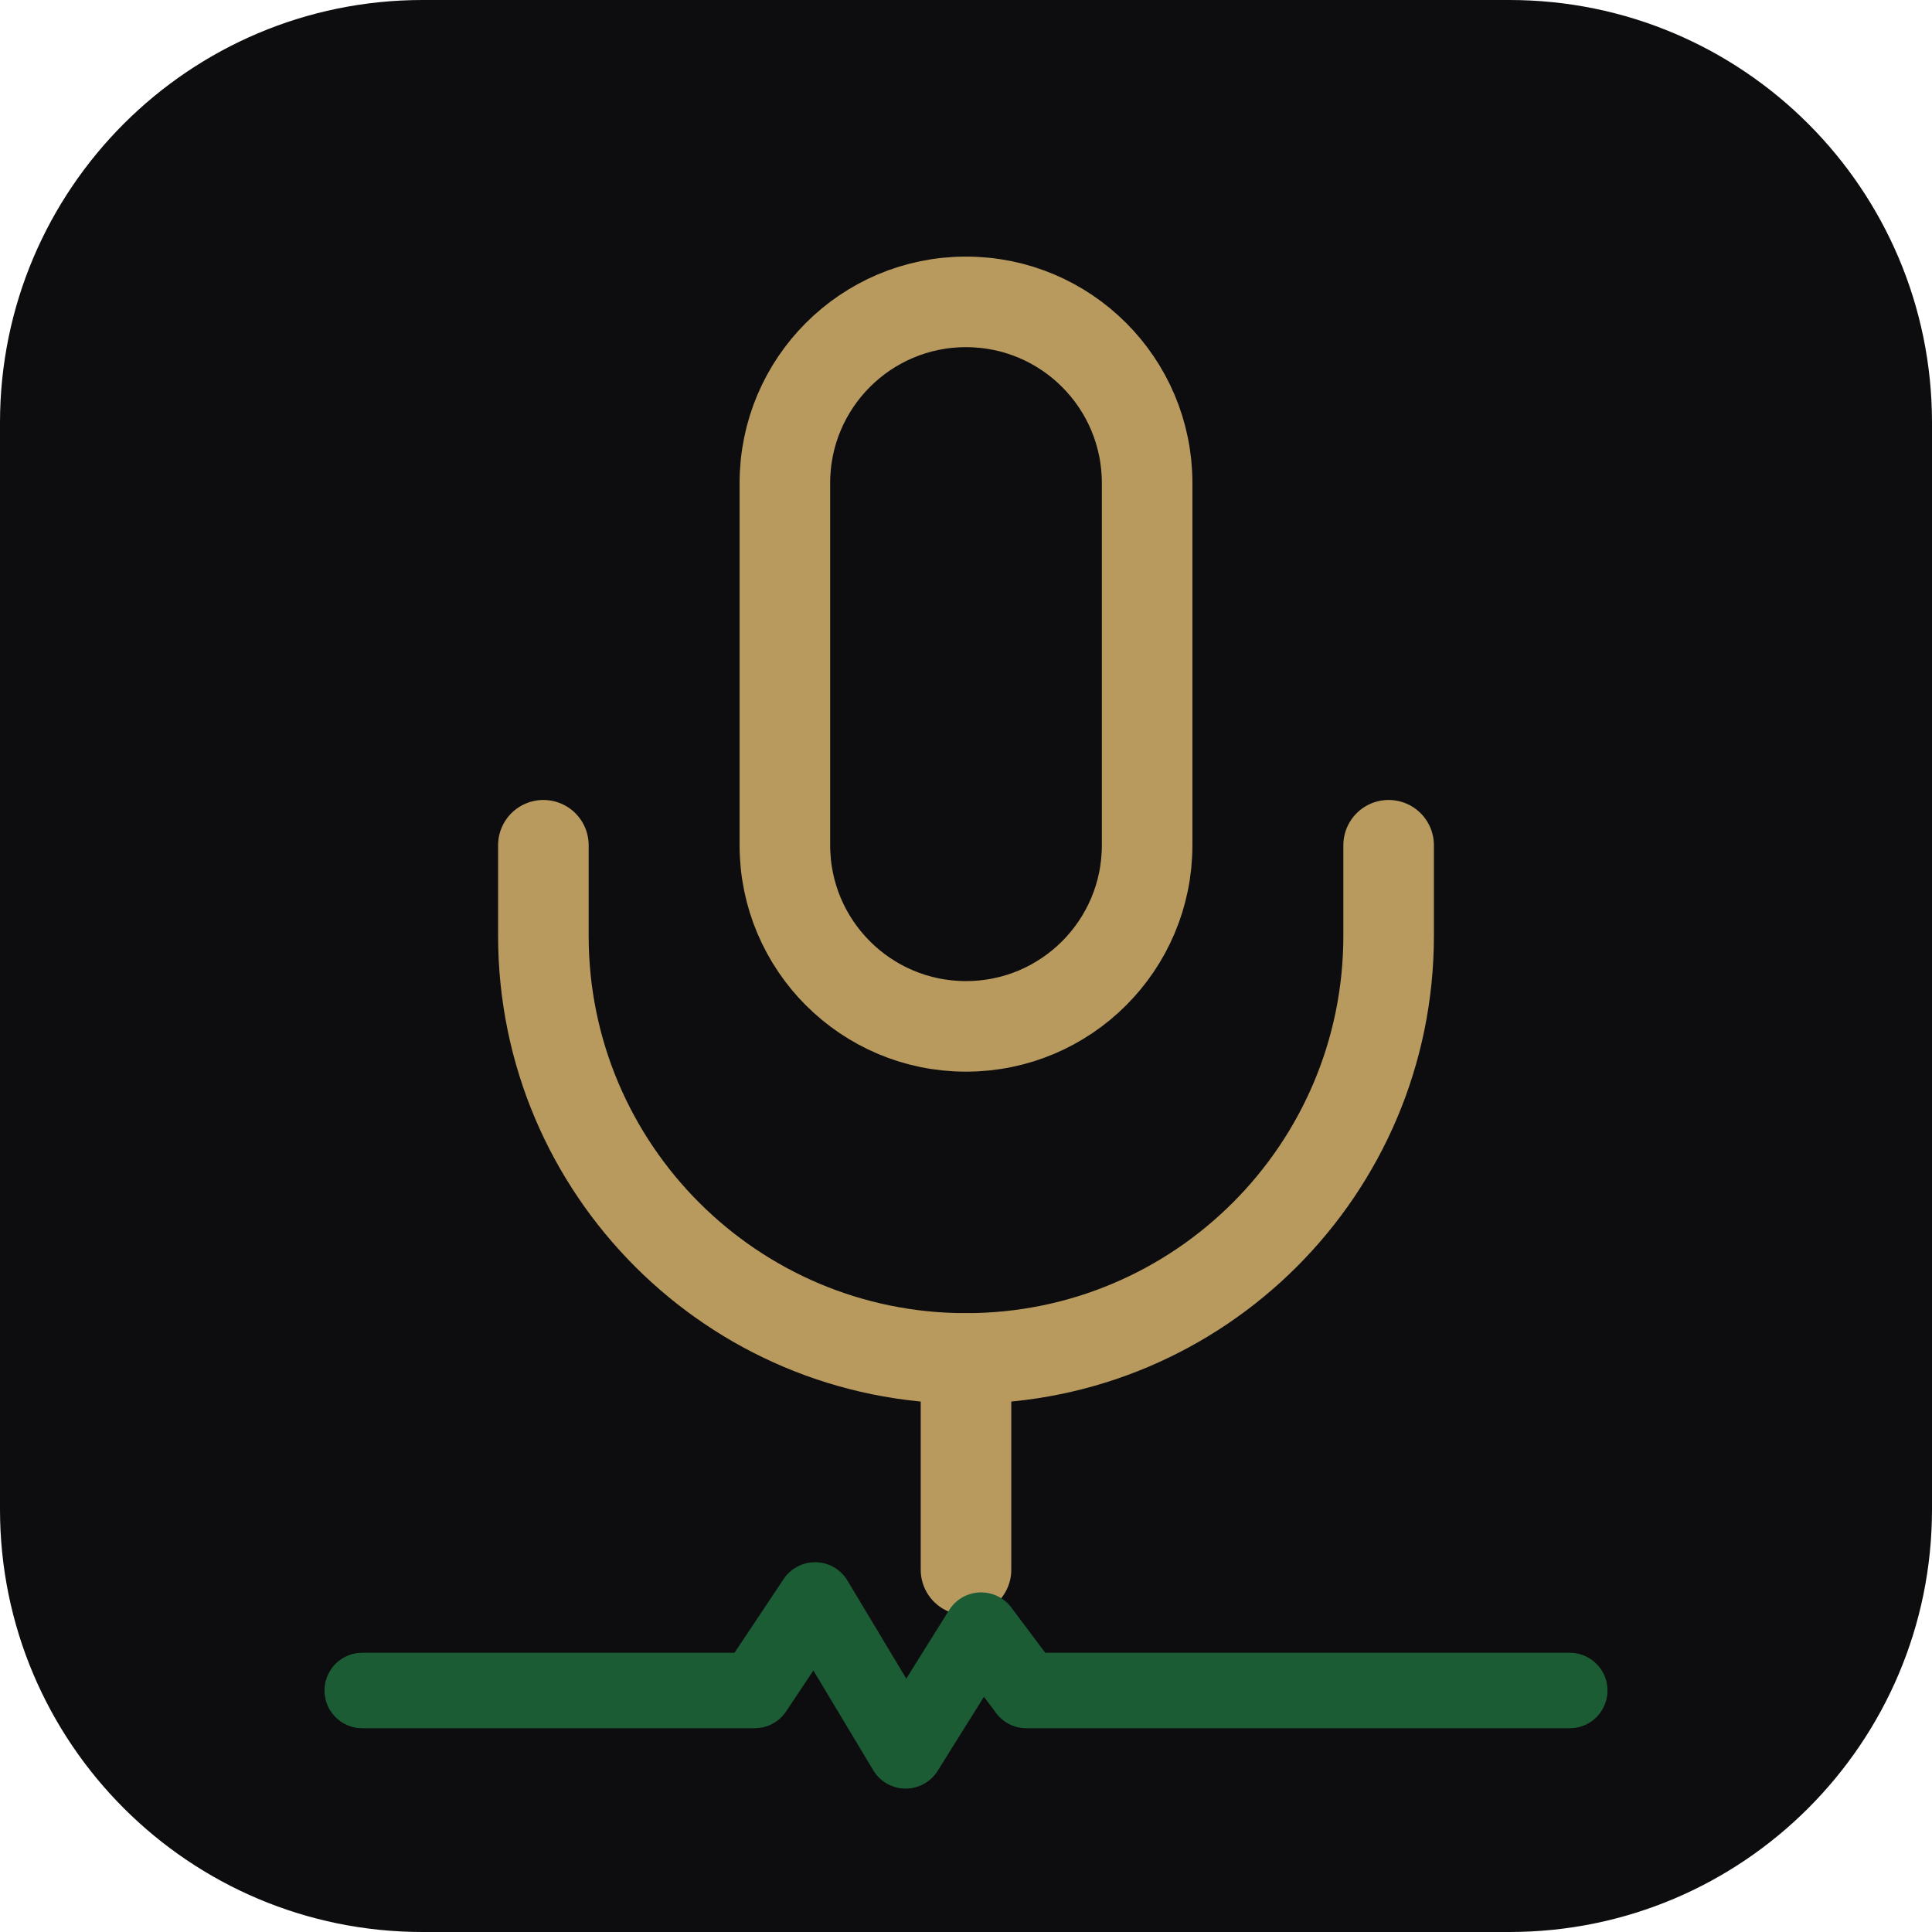
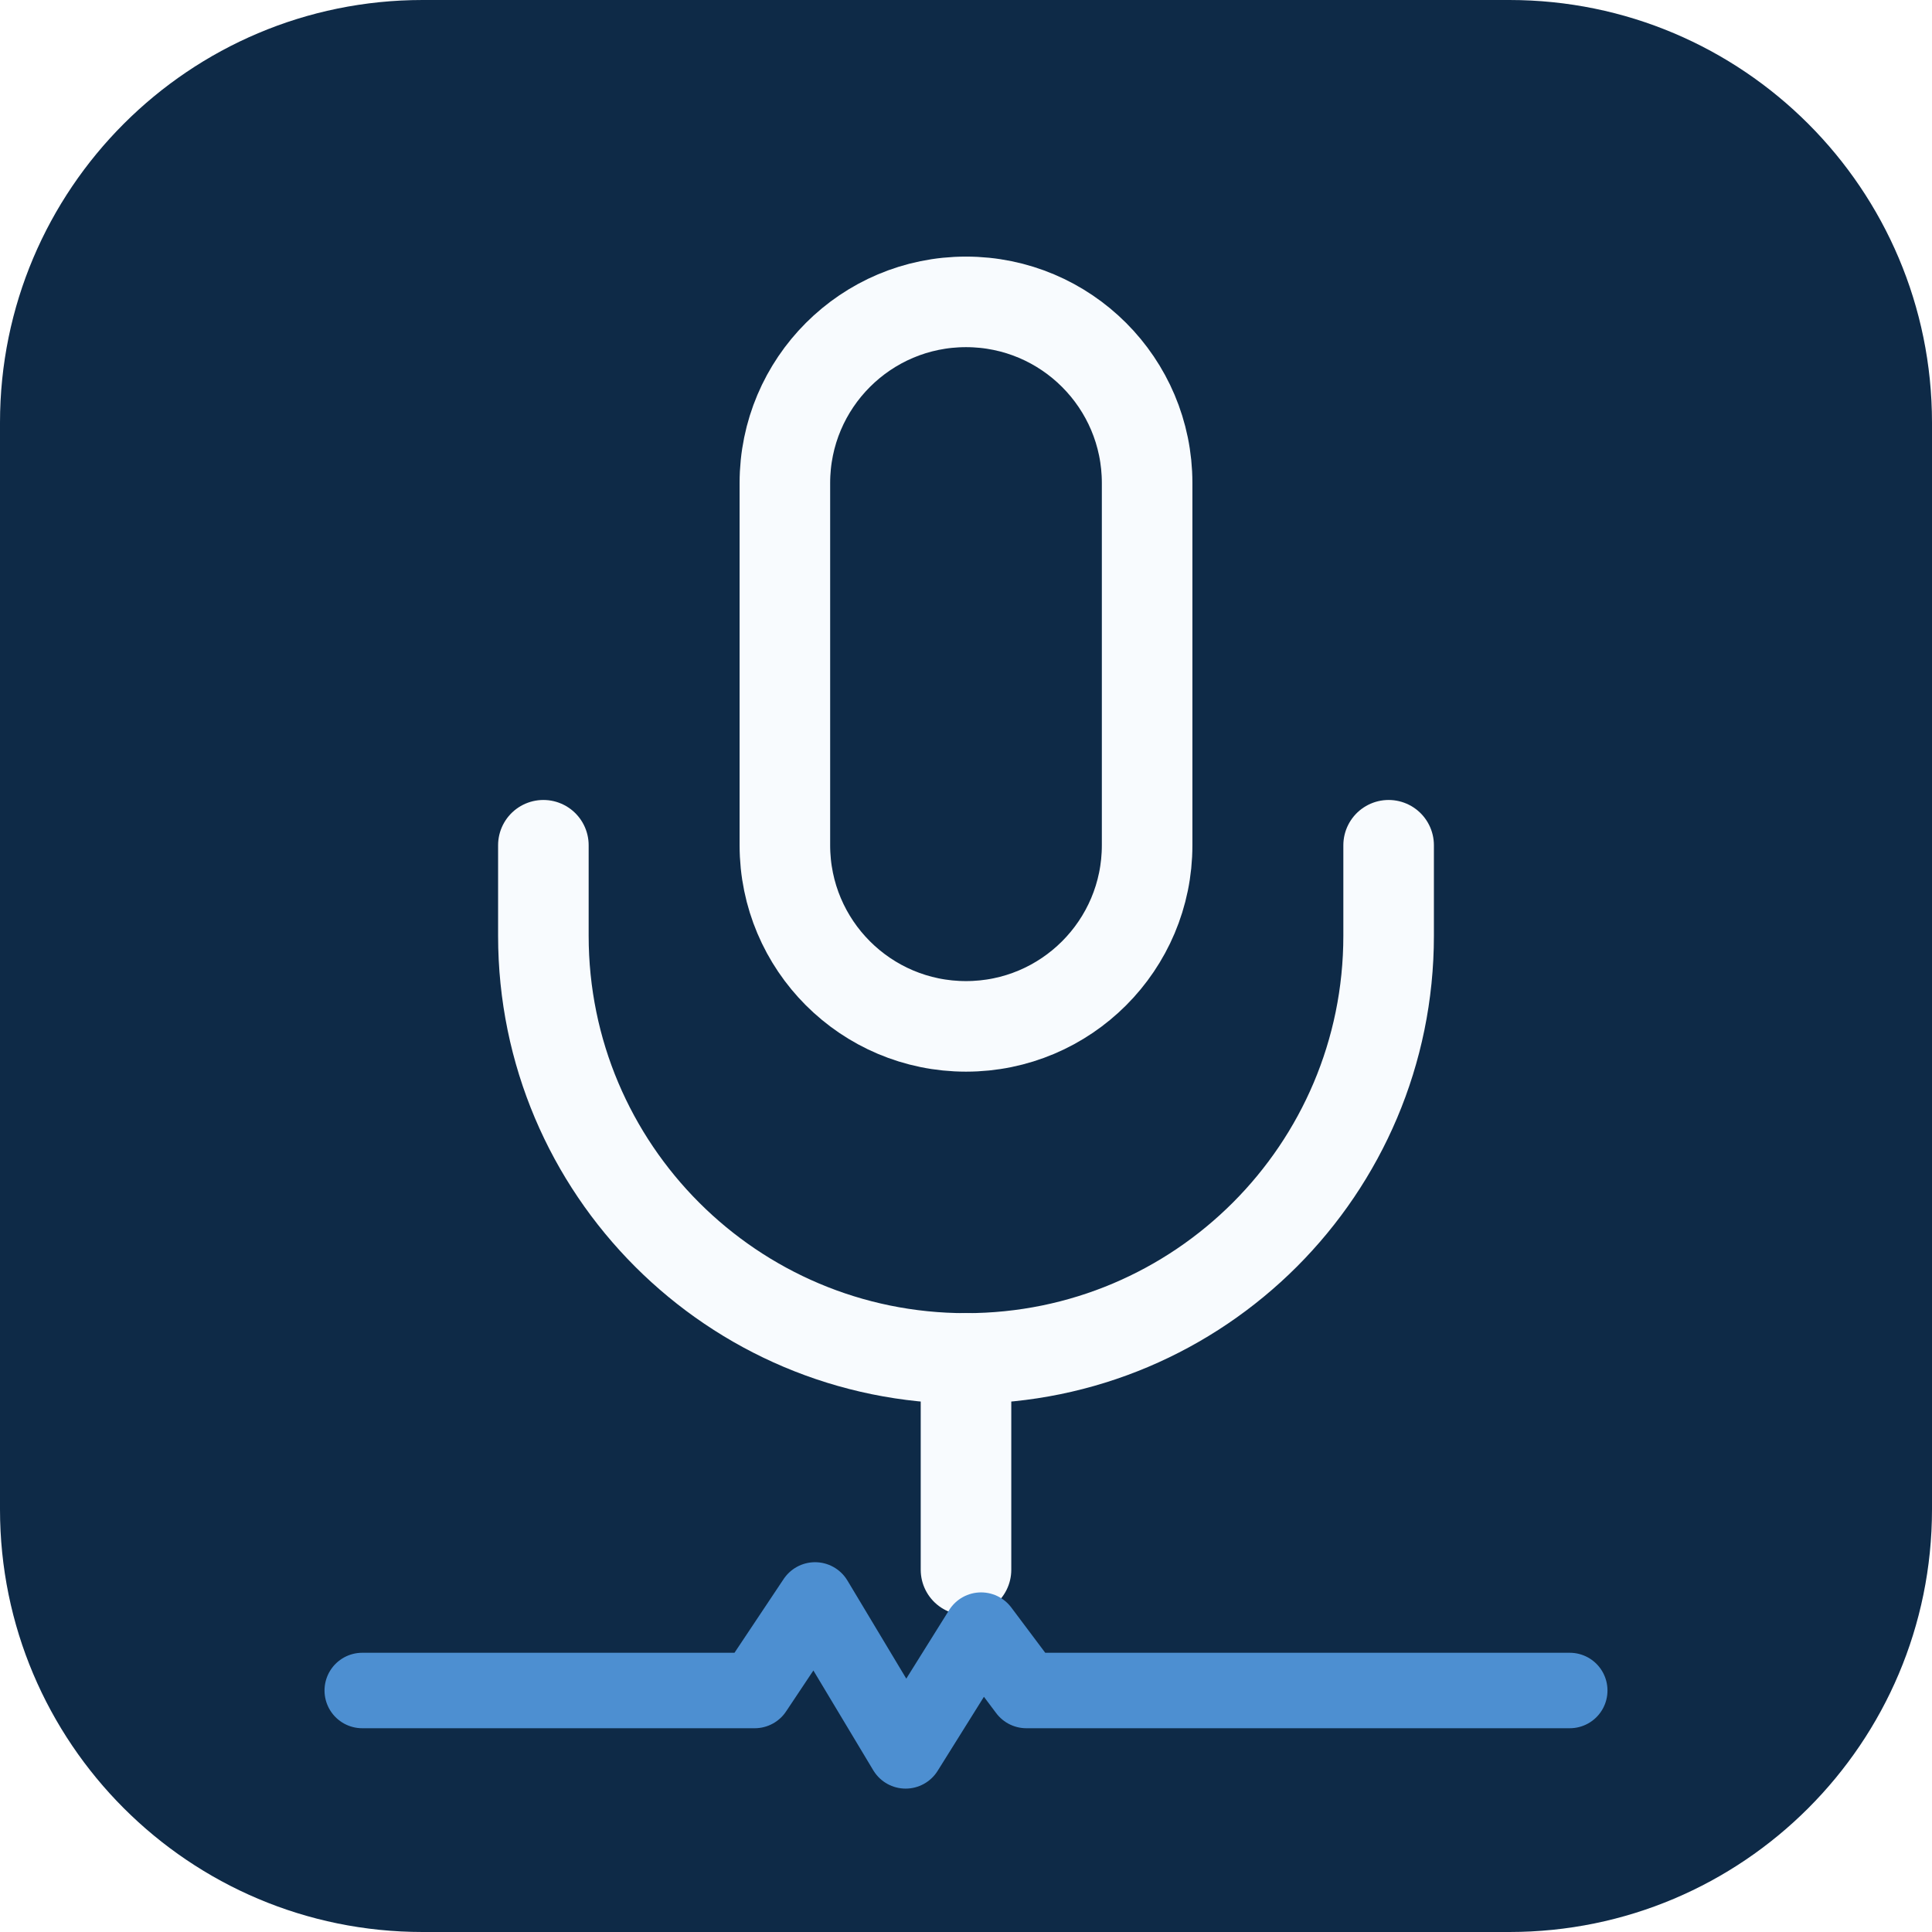
<svg xmlns="http://www.w3.org/2000/svg" viewBox="0 0 64 64">
-   <rect width="64" height="64" rx="14" fill="#0d0d0f" />
-   <rect x="26" y="10" width="12" height="24" rx="6" fill="none" stroke="#b89a5e" stroke-width="3" />
-   <path d="M18 28v3a14 14 0 0 0 28 0v-3" fill="none" stroke="#b89a5e" stroke-width="3" stroke-linecap="round" />
-   <path d="M32 45v7" stroke="#b89a5e" stroke-width="3" stroke-linecap="round" />
-   <path d="M12 56h13l2-3 3 5 2.5-4 1.5 2h18" fill="none" stroke="#1c5c34" stroke-width="2.5" stroke-linecap="round" stroke-linejoin="round" />
+   <rect width="64" height="64" rx="14" fill="#0e2a47" />
+   <rect x="26" y="10" width="12" height="24" rx="6" fill="none" stroke="#f8fbfe" stroke-width="3" />
+   <path d="M18 28v3a14 14 0 0 0 28 0v-3" fill="none" stroke="#f8fbfe" stroke-width="3" stroke-linecap="round" />
+   <path d="M32 45v7" stroke="#f8fbfe" stroke-width="3" stroke-linecap="round" />
+   <path d="M12 56h13l2-3 3 5 2.5-4 1.5 2h18" fill="none" stroke="#4d8fd1" stroke-width="2.5" stroke-linecap="round" stroke-linejoin="round" />
</svg>
